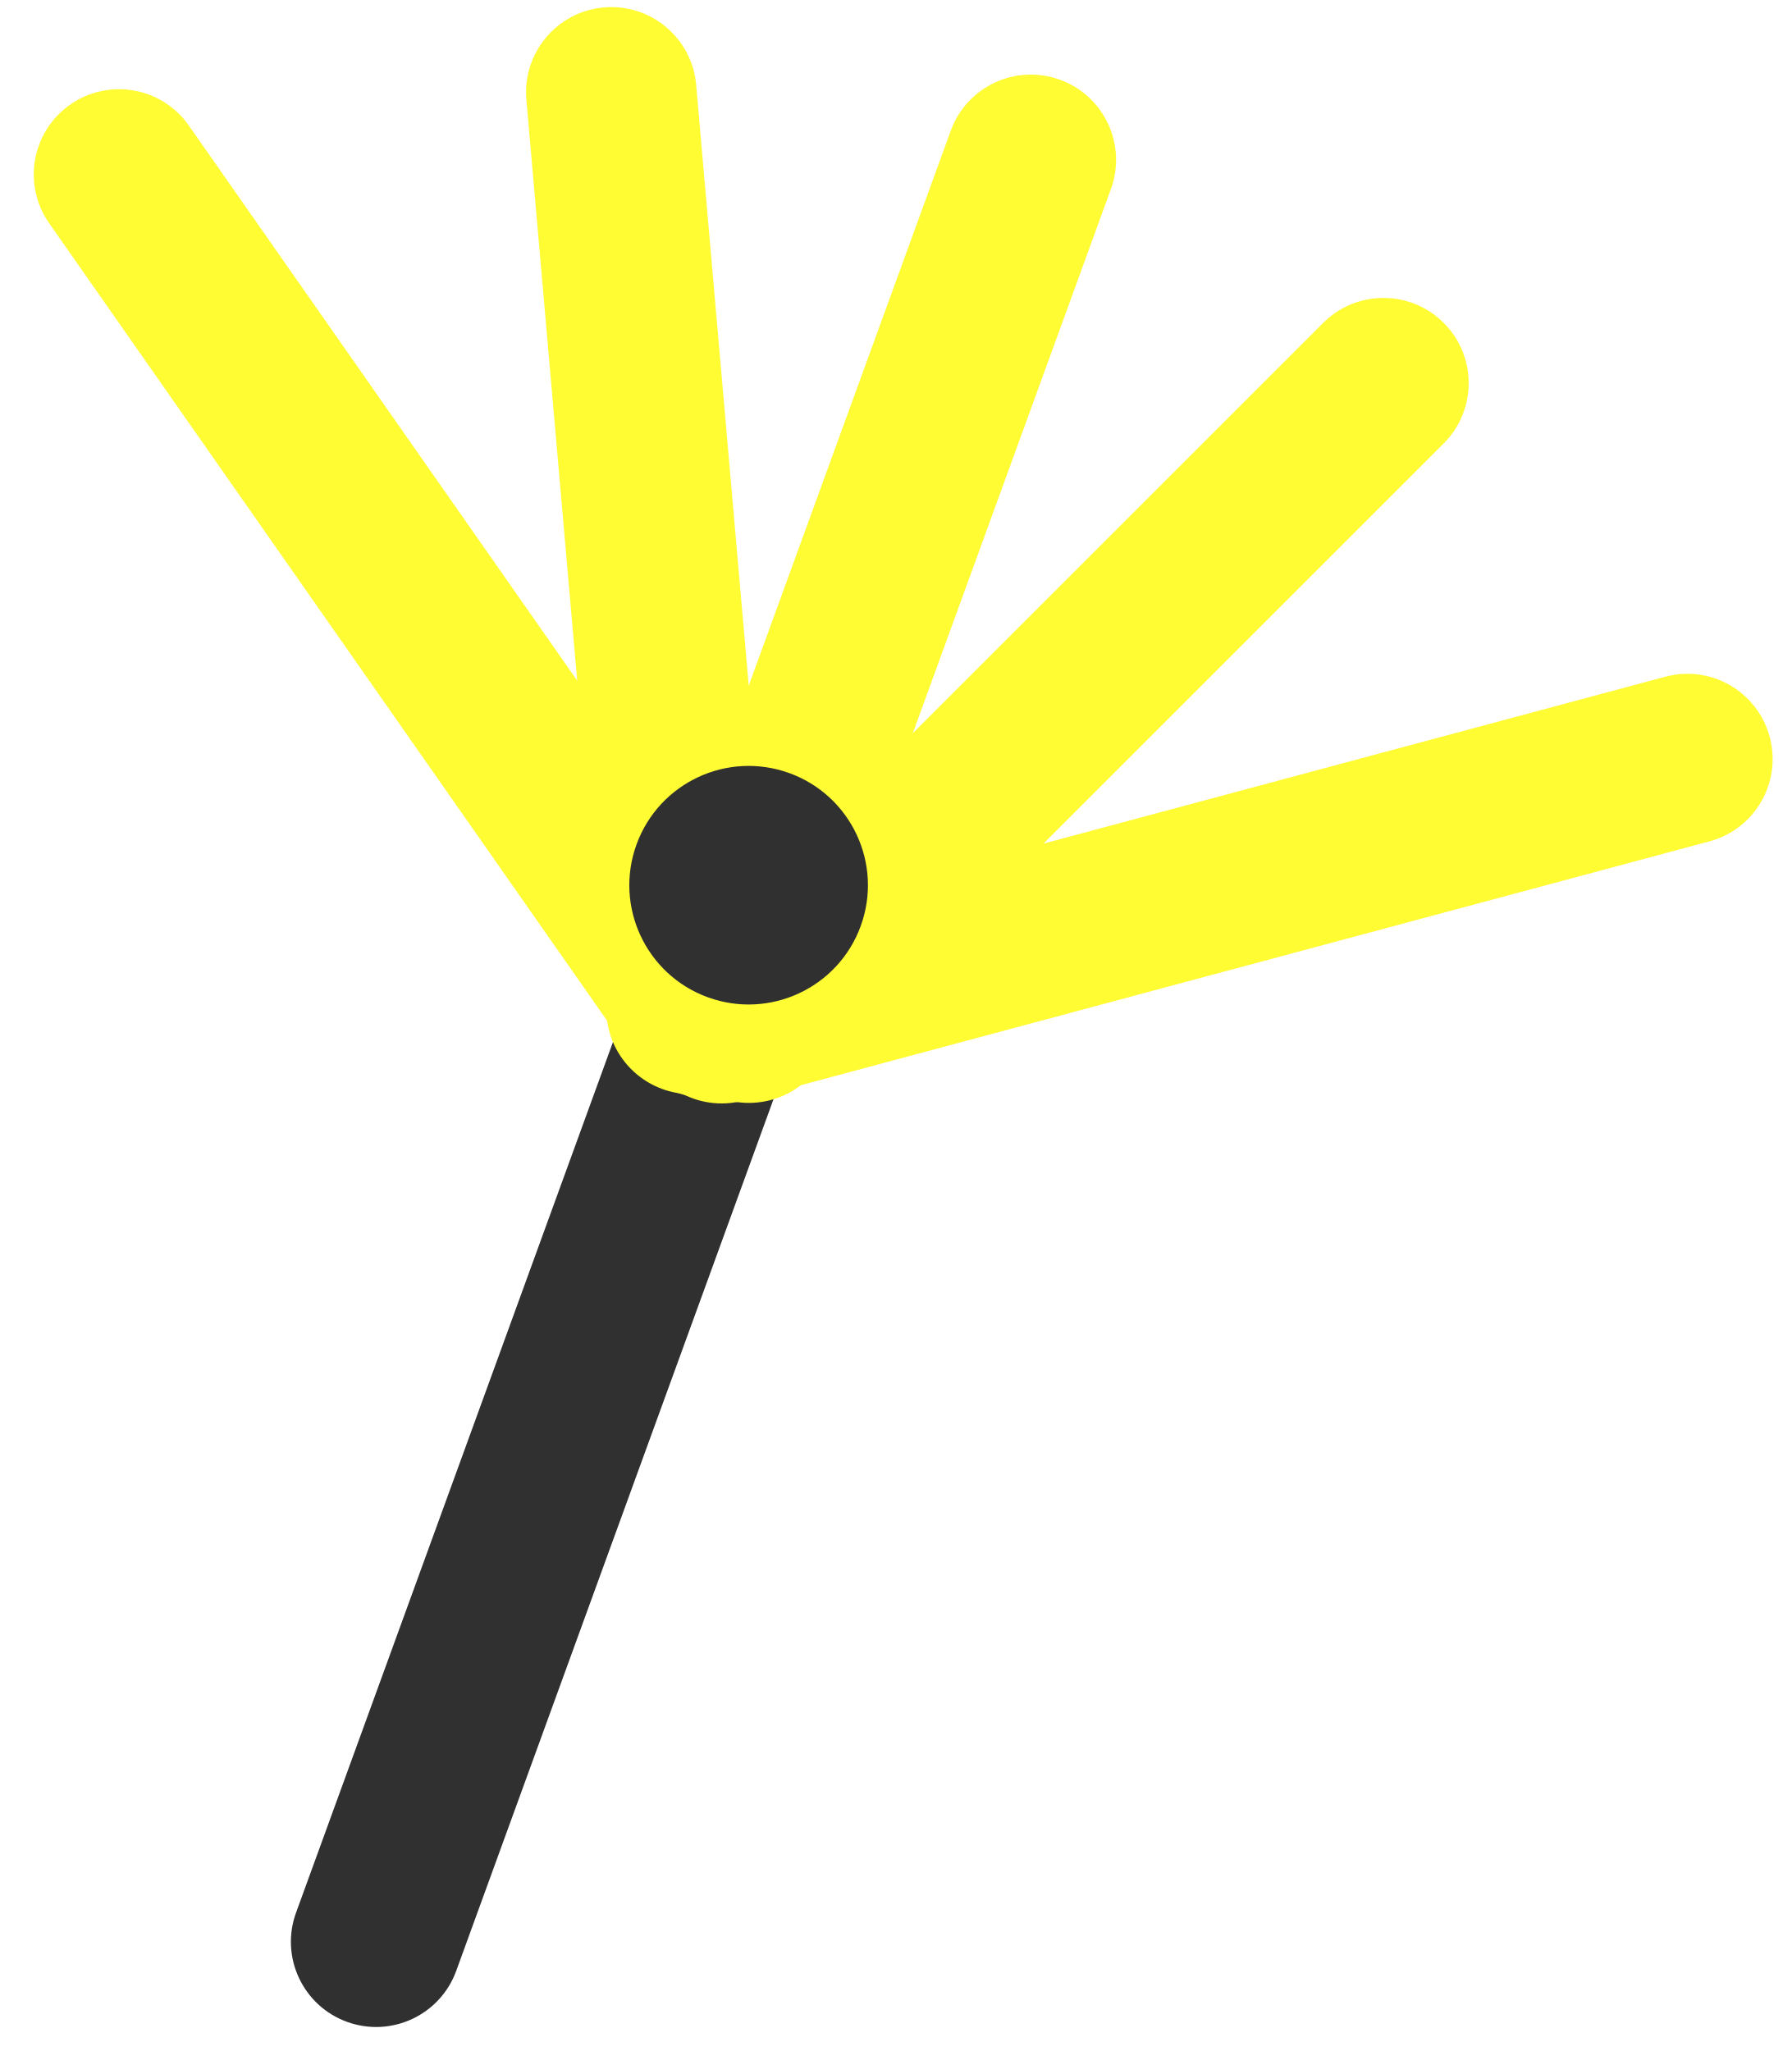
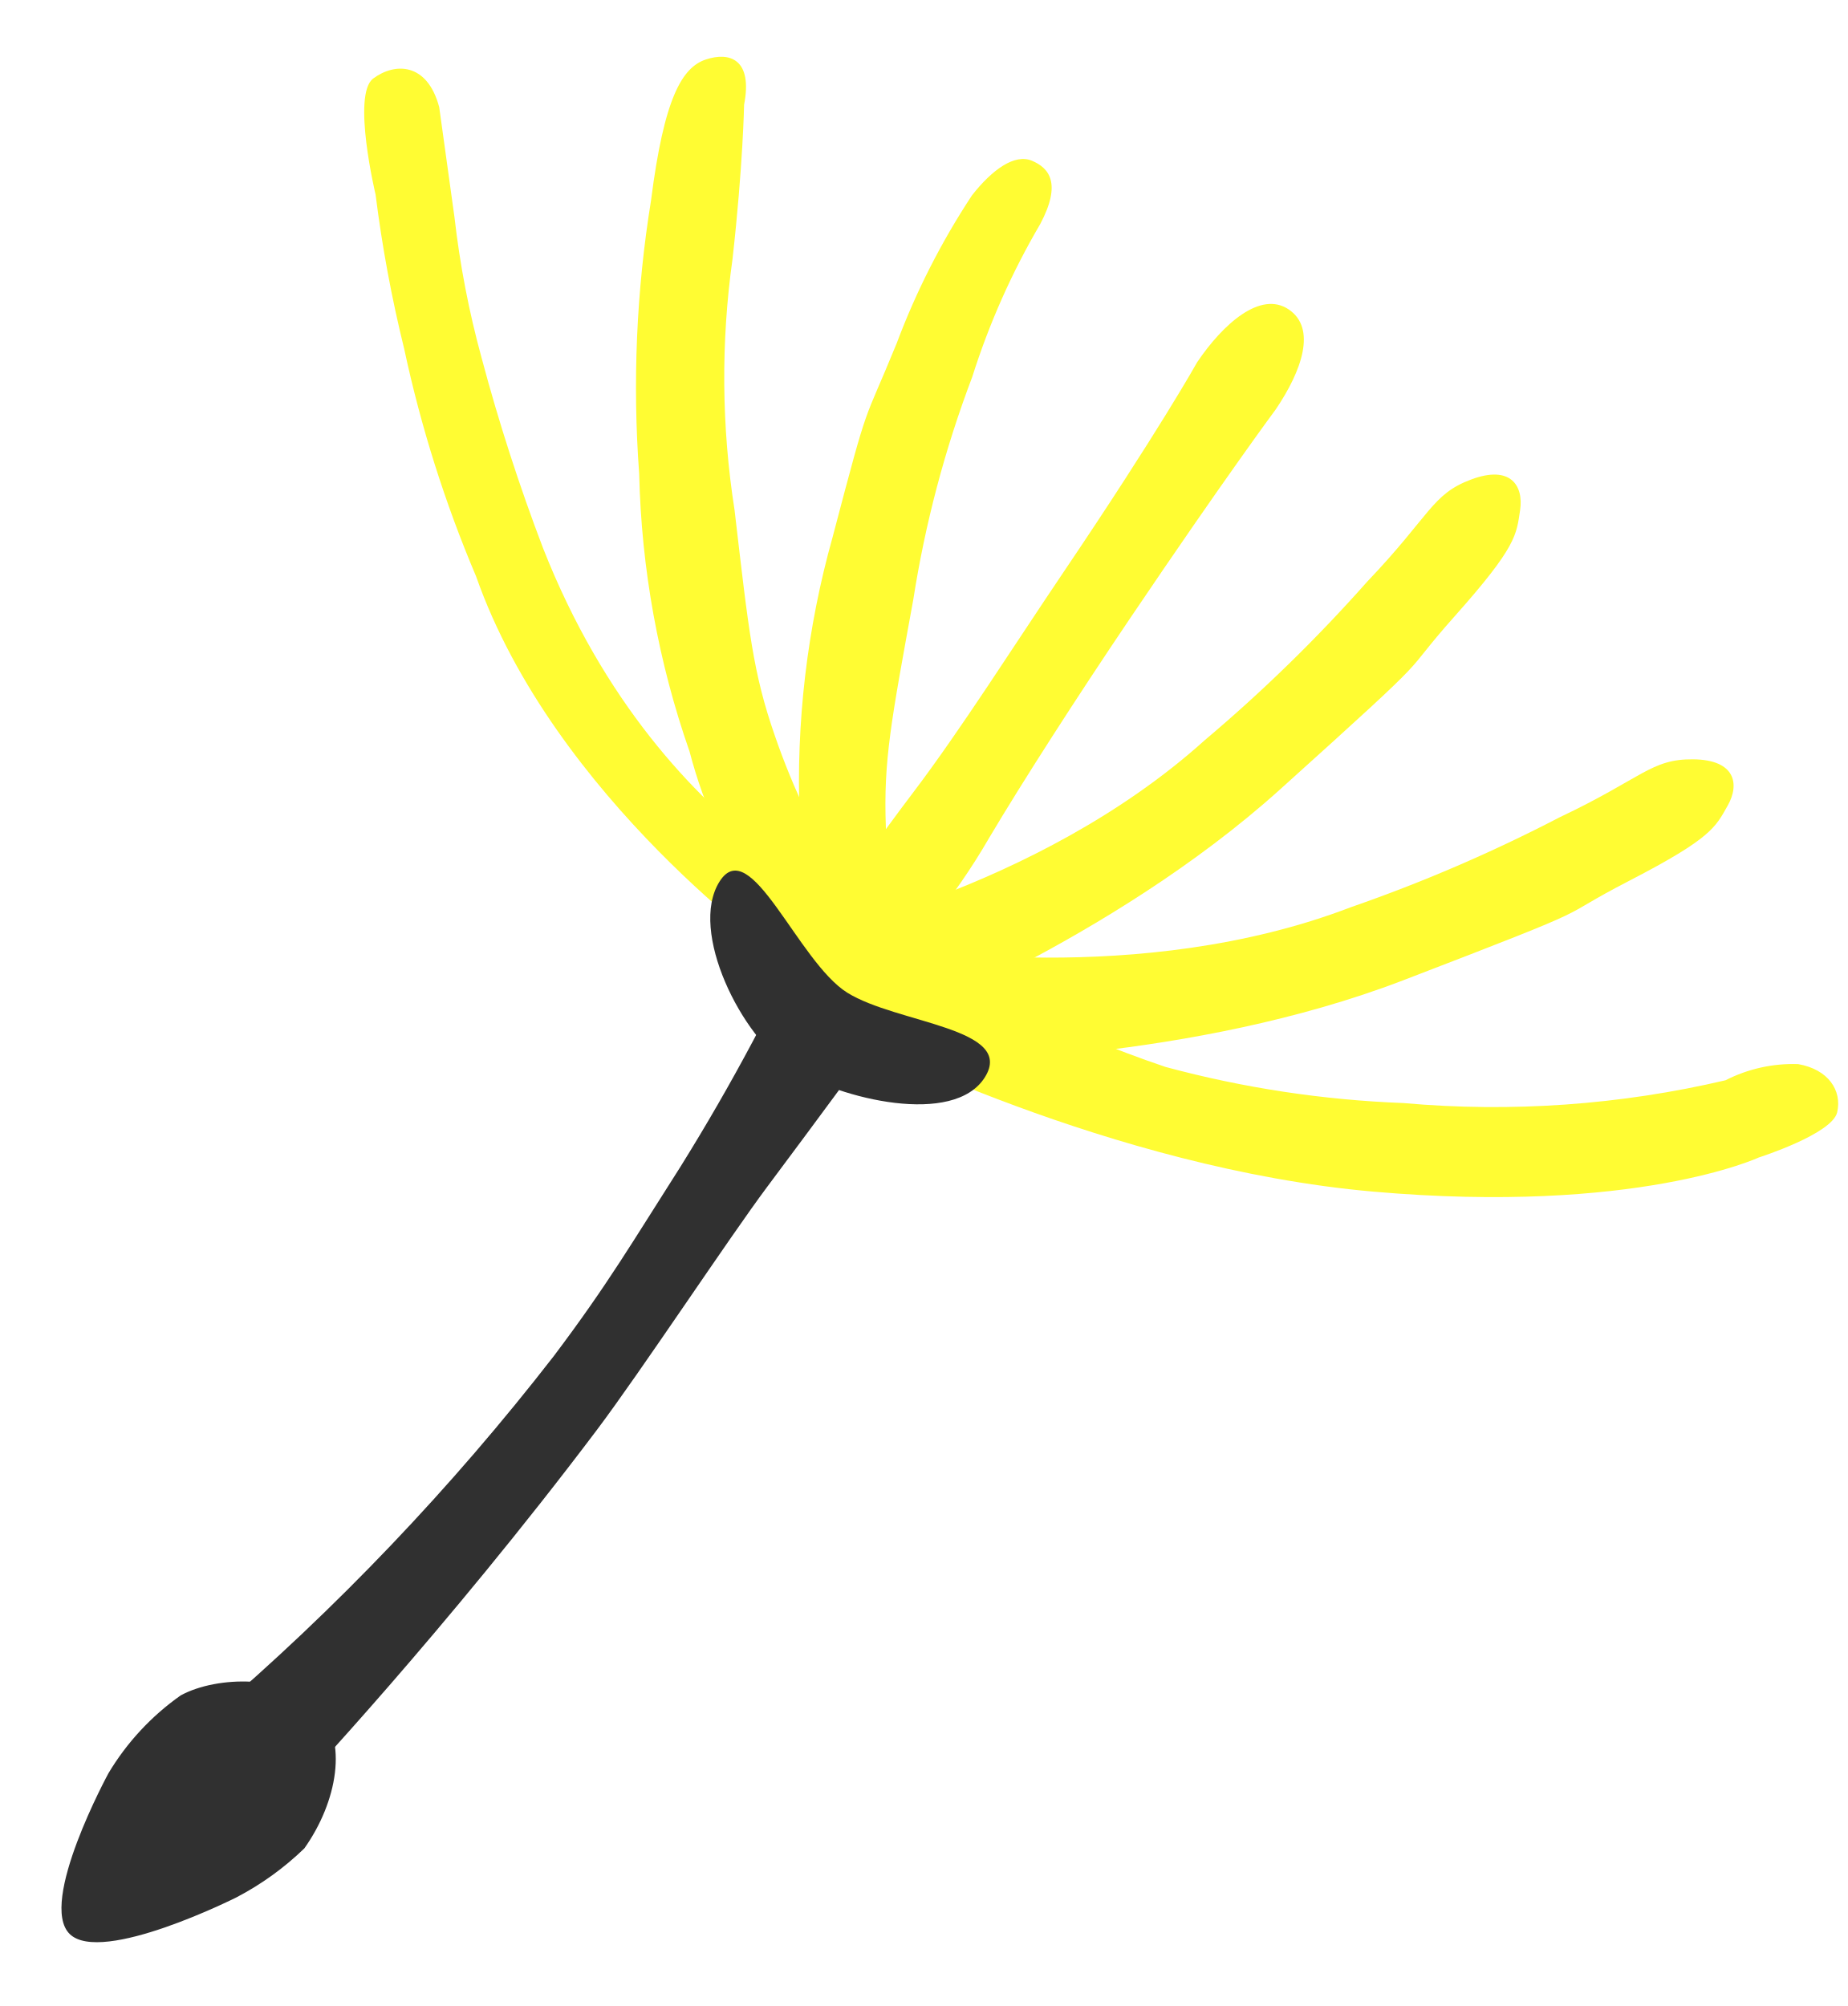
- <svg xmlns="http://www.w3.org/2000/svg" width="72.099" height="82.544" viewBox="0 0 72.099 82.544">
-   <g transform="translate(-422.42 -369.853) rotate(20)">
-     <rect width="46" height="6.858" rx="3.429" transform="translate(567.822 228.76) rotate(90)" fill="#303030" />
-     <path d="M3.429,0H43.661a3.429,3.429,0,0,1,0,6.858H3.429A3.429,3.429,0,0,1,3.429,0Z" transform="matrix(0.819, -0.574, 0.574, 0.819, 559.97, 230.807)" fill="#fffc33" />
-     <rect width="48.004" height="6.858" rx="3.429" transform="matrix(-0.819, -0.574, 0.574, -0.819, 564.883, 236.425)" fill="#fffc33" />
-     <path d="M3.429,0H39.546a3.429,3.429,0,0,1,0,6.858H3.429A3.429,3.429,0,0,1,3.429,0Z" transform="translate(561.209 232.913) rotate(-65)" fill="#fffc33" />
-     <path d="M3.429,0H31.317a3.429,3.429,0,0,1,0,6.858H3.429A3.429,3.429,0,0,1,3.429,0Z" transform="translate(561.193 226.246) rotate(-90)" fill="#fffc33" />
-     <path d="M3.429,0H40.461a3.429,3.429,0,0,1,0,6.858H3.429A3.429,3.429,0,0,1,3.429,0Z" transform="translate(561.819 236.269) rotate(-115)" fill="#fffc33" />
-     <circle cx="4.8" cy="4.8" r="4.8" transform="translate(559.135 221.446)" fill="#303030" />
+ <svg xmlns="http://www.w3.org/2000/svg" width="75.232" height="81.702" viewBox="0 0 75.232 81.702">
+   <g transform="translate(44.464 -15.288) rotate(60)">
+     <path d="M2.5.554S5.241.448,12.624.418C15.181.408,21.745,0,24.708,0c10.25,0,19.067.975,19.067.975,1.381,0,1.833,1.167,1.833,2.547S44.881,5.554,43.5,5.554A99.765,99.765,0,0,0,23.345,3.21c-3.649,0-5.643.239-9.287.523A87.017,87.017,0,0,0,2.5,5.554a2.5,2.5,0,1,1,0-5Z" transform="matrix(0.391, 0.921, -0.921, 0.391, 43.944, 31.475)" fill="#303030" />
+     <path d="M3.429,12.336S8.753,3.786,22.077,2.264a78.183,78.183,0,0,1,8.154-.414,37.87,37.87,0,0,1,5.806.415l4.491.559c1.894,0,2.226-1.278,1.821-2.295S37.76-.6,37.76-.6a54.511,54.511,0,0,0-6.374-.5,51.142,51.142,0,0,0-9.709.432c-9.569.733-18.248,8-18.248,8C1.535,7.336,0,8.455,0,9.836S1.535,12.336,3.429,12.336Z" transform="matrix(-0.966, -0.259, 0.259, -0.966, 42.149, 46.066)" fill="#fffc33" />
+     <path d="M2.5,5S13.23,9.382,23.981,9.382,39.506,6.621,39.506,6.621,42.4,5.41,42.524,4.507,42.009,2.8,40.769,2.693a6.05,6.05,0,0,0-2.889.915A41.314,41.314,0,0,1,24.9,5.681a43.486,43.486,0,0,1-9.783-.616A47.3,47.3,0,0,1,2.5,0a2.5,2.5,0,1,0,0,5Z" transform="matrix(0.574, -0.819, 0.819, 0.574, 39.551, 36.242)" fill="#fffc33" />
+     <path d="M1.465,14.589a4.293,4.293,0,0,0,2.377-1.24A29.289,29.289,0,0,1,9.415,9.183c2.34-1.36,3.918-1.838,8.707-3.363A34.786,34.786,0,0,1,28.148,3.788c3.823-.308,6.251-.736,6.251-.736,1.894,0,2.012-.994,1.511-1.881S34.055-.2,29.856.075A47.659,47.659,0,0,0,18.828,1.726,36.887,36.887,0,0,0,8.112,5.9a19.927,19.927,0,0,0-5.679,4.09S.266,11.782.024,12.932,1.465,14.589,1.465,14.589Z" transform="translate(33.813 46.91) rotate(-139)" fill="#fffc33" />
+     <path d="M1.692,14.354A25.2,25.2,0,0,1,8.325,9.107c2.34-1.36,3.918-1.838,8.707-3.363A45.243,45.243,0,0,1,26.17,3.607,30.442,30.442,0,0,1,32.96,3.13c1.894,0,2.187-.76,2.121-1.507S34.037.367,32.689.127a30.261,30.261,0,0,0-6.76.121c-3.738.381-2.274.005-8.191,1.4A36.888,36.888,0,0,0,7.022,5.824,15.2,15.2,0,0,0,1.731,9.834c-1.894,0-1.725.951-1.725,2.331S-.2,14.354,1.692,14.354Z" transform="matrix(-0.53, -0.848, 0.848, -0.53, 34.909, 43.635)" fill="#fffc33" />
+     <path d="M3.3,3.772a26.4,26.4,0,0,0,4.241.047c2.642-.154,6.72-.247,10.638-.247,6.972,0,10.365.156,10.365.156,1.894,0,3.665-.46,3.665-1.841S30.233,0,28.339,0c0,0-3.176.273-10.148.273-3.563,0-7.669.121-10.812-.052C4.962.089,3.393.089,3.393.089,1.5.089,0,.781,0,2.162S1.409,3.772,3.3,3.772Z" transform="matrix(-0.438, -0.899, 0.899, -0.438, 40.576, 36.781)" fill="#fffc33" />
+     <path d="M3.429,5S12.752,8.591,22.01,8.591s6.318-.071,10.068-.487,4.048-.782,4.824-1.419.965-1.631-.636-2.264-2.2-.026-5.93.256a63.826,63.826,0,0,1-9.247.371C11.831,5.048,3.429,0,3.429,0,1.535,0,0,1.119,0,2.5S1.535,5,3.429,5Z" transform="translate(42.23 37.022) rotate(-81)" fill="#fffc33" />
+     <path d="M3.429,5S12.752,8.591,22.01,8.591s6.318-.071,10.068-.487,4.048-.782,4.824-1.419.965-1.631-.636-2.264-2.2-.026-5.93.256a63.826,63.826,0,0,1-9.247.371C11.831,5.048,3.429,0,3.429,0,1.535,0,0,1.119,0,2.5S1.535,5,3.429,5Z" transform="matrix(-0.208, -0.978, 0.978, -0.208, 41.099, 40.409)" fill="#fffc33" />
+     <path d="M6.811,1.905c2.375,0,6.58-2.429,6.58-.054S8.88,5.73,6.505,5.73,0,3.21,0,.835,4.436,1.905,6.811,1.905Z" transform="matrix(0.883, -0.469, 0.469, 0.883, 36.367, 37.995)" fill="#303030" />
+     <path d="M4.291,0C6.15,0,7.659,2.045,8.128,4.308A11.853,11.853,0,0,1,7.7,7.7s-1.724,5.892-3.537,5.978S.448,8.054.448,8.054A10.415,10.415,0,0,1,.137,3.745C.565,2.084,2.5,0,4.291,0Z" transform="translate(53.512 70.686) rotate(-13)" fill="#303030" />
  </g>
</svg>
